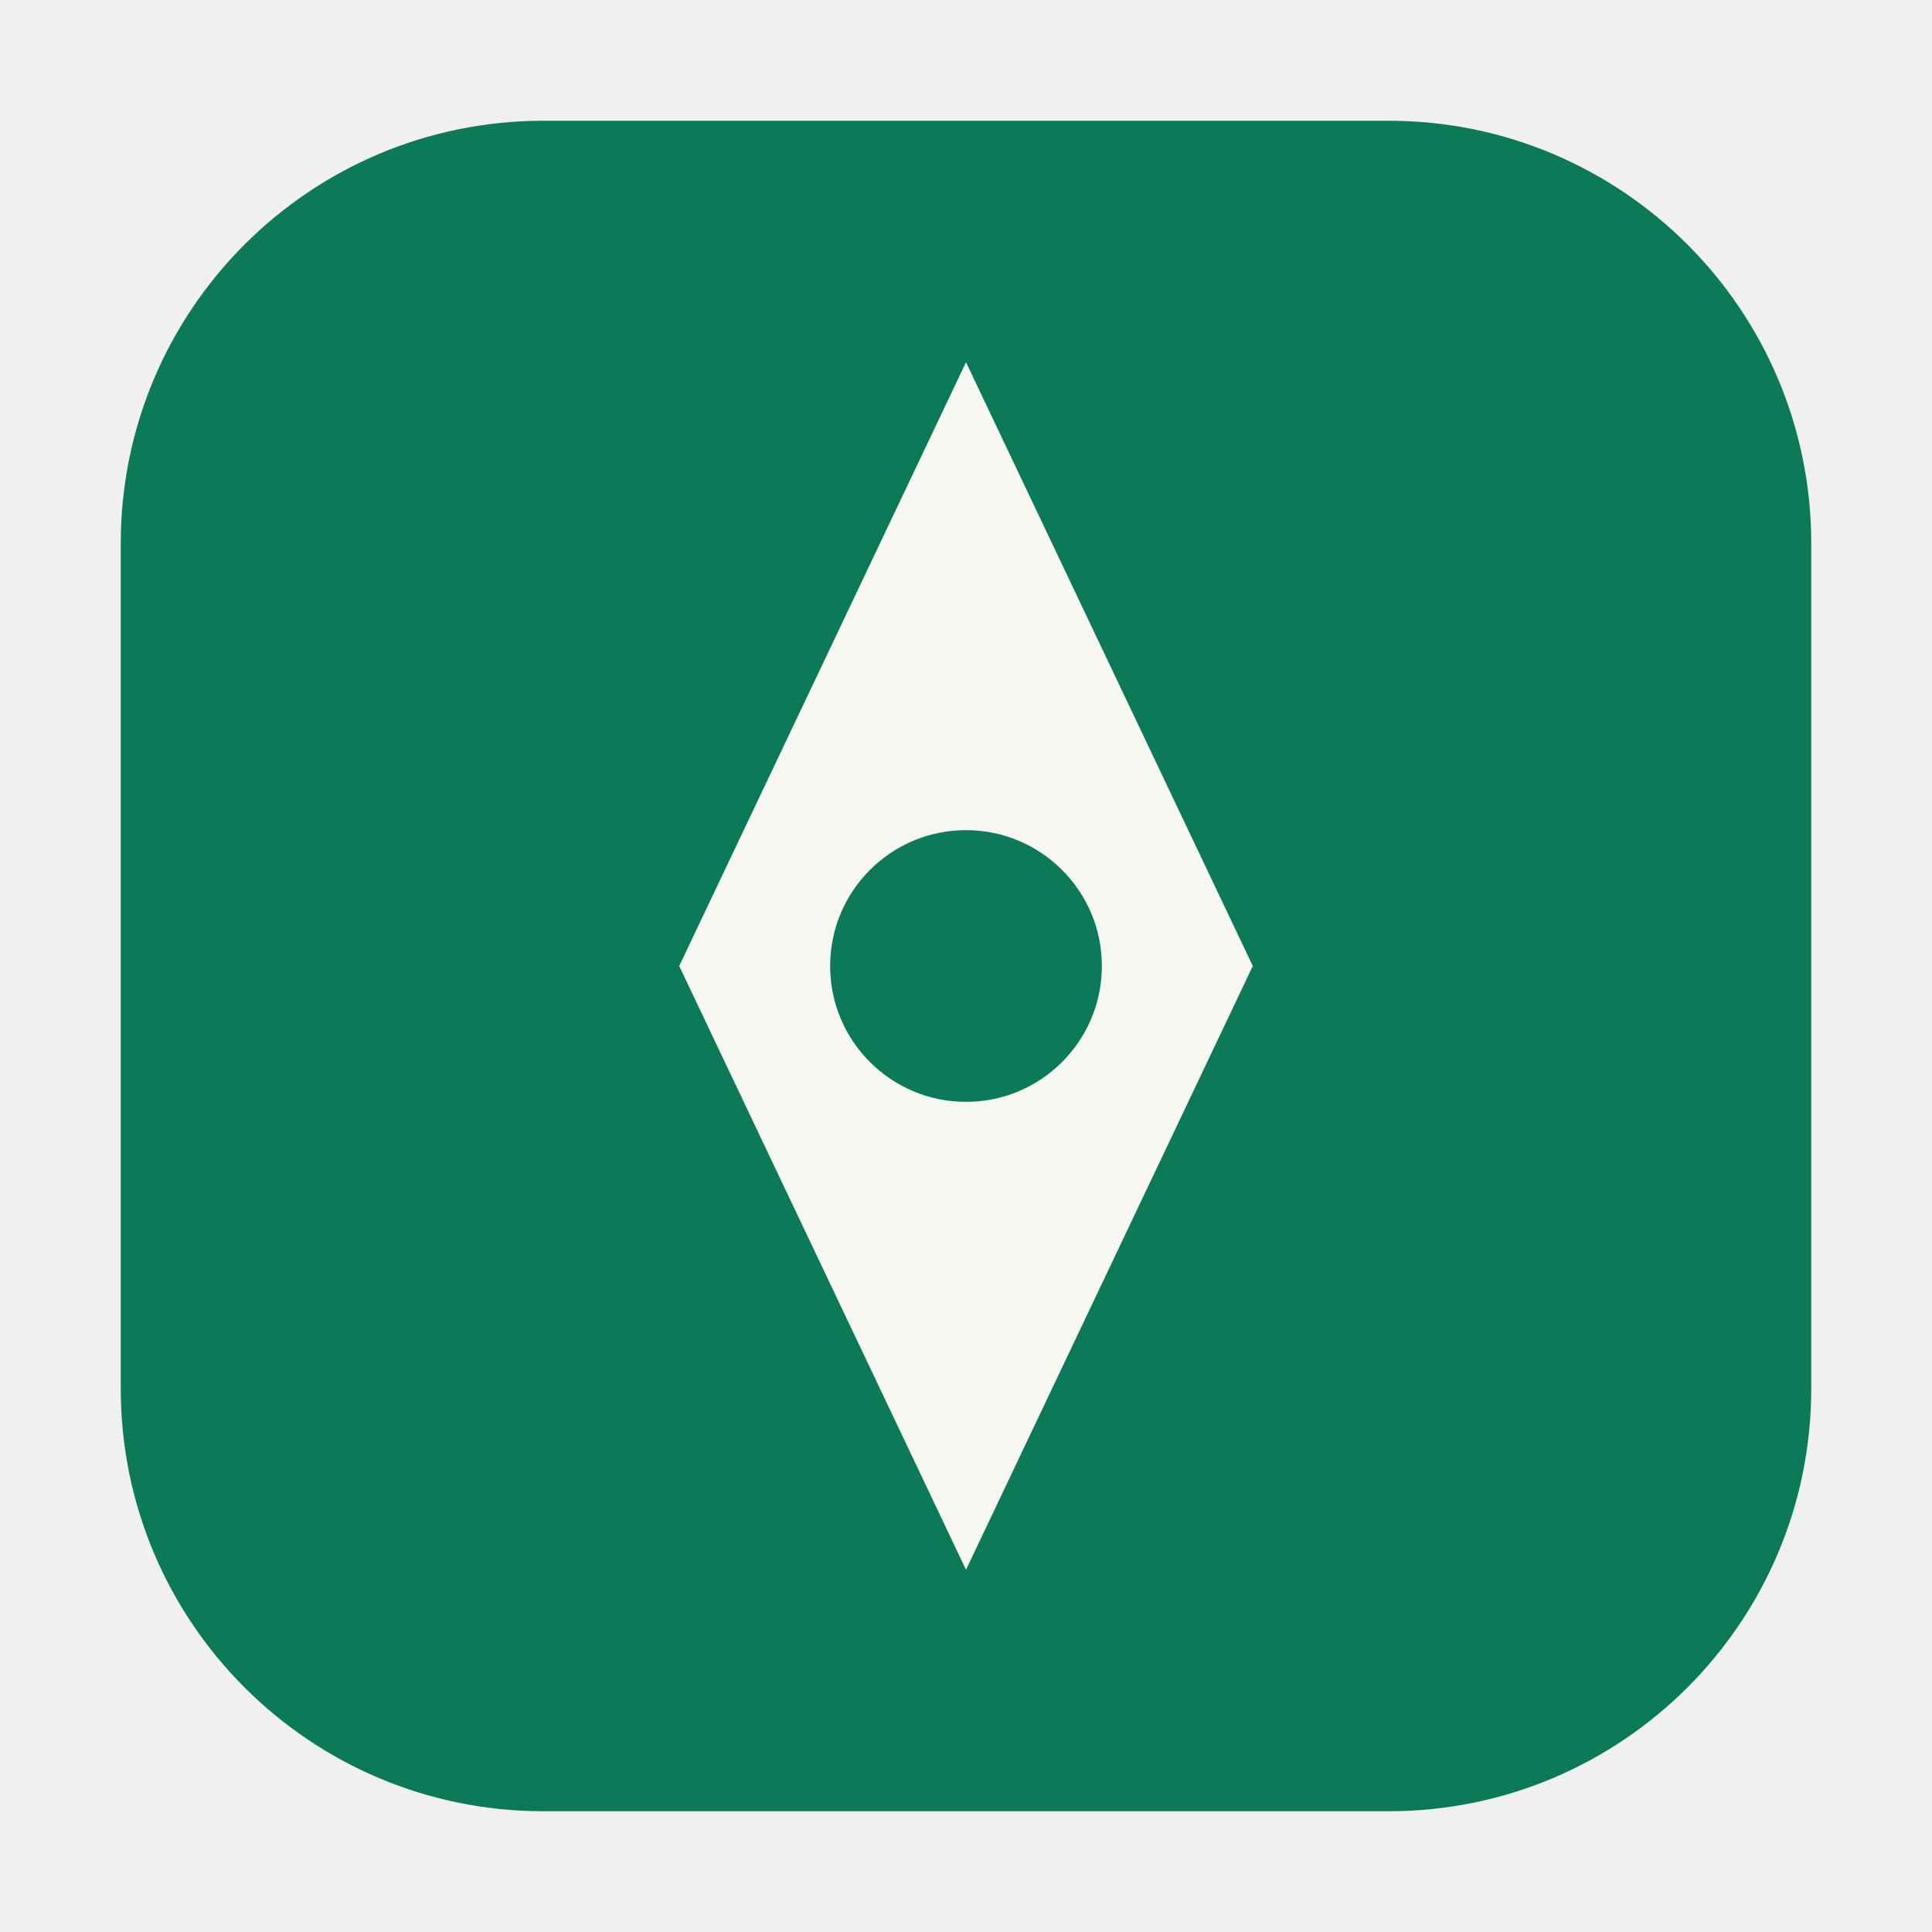
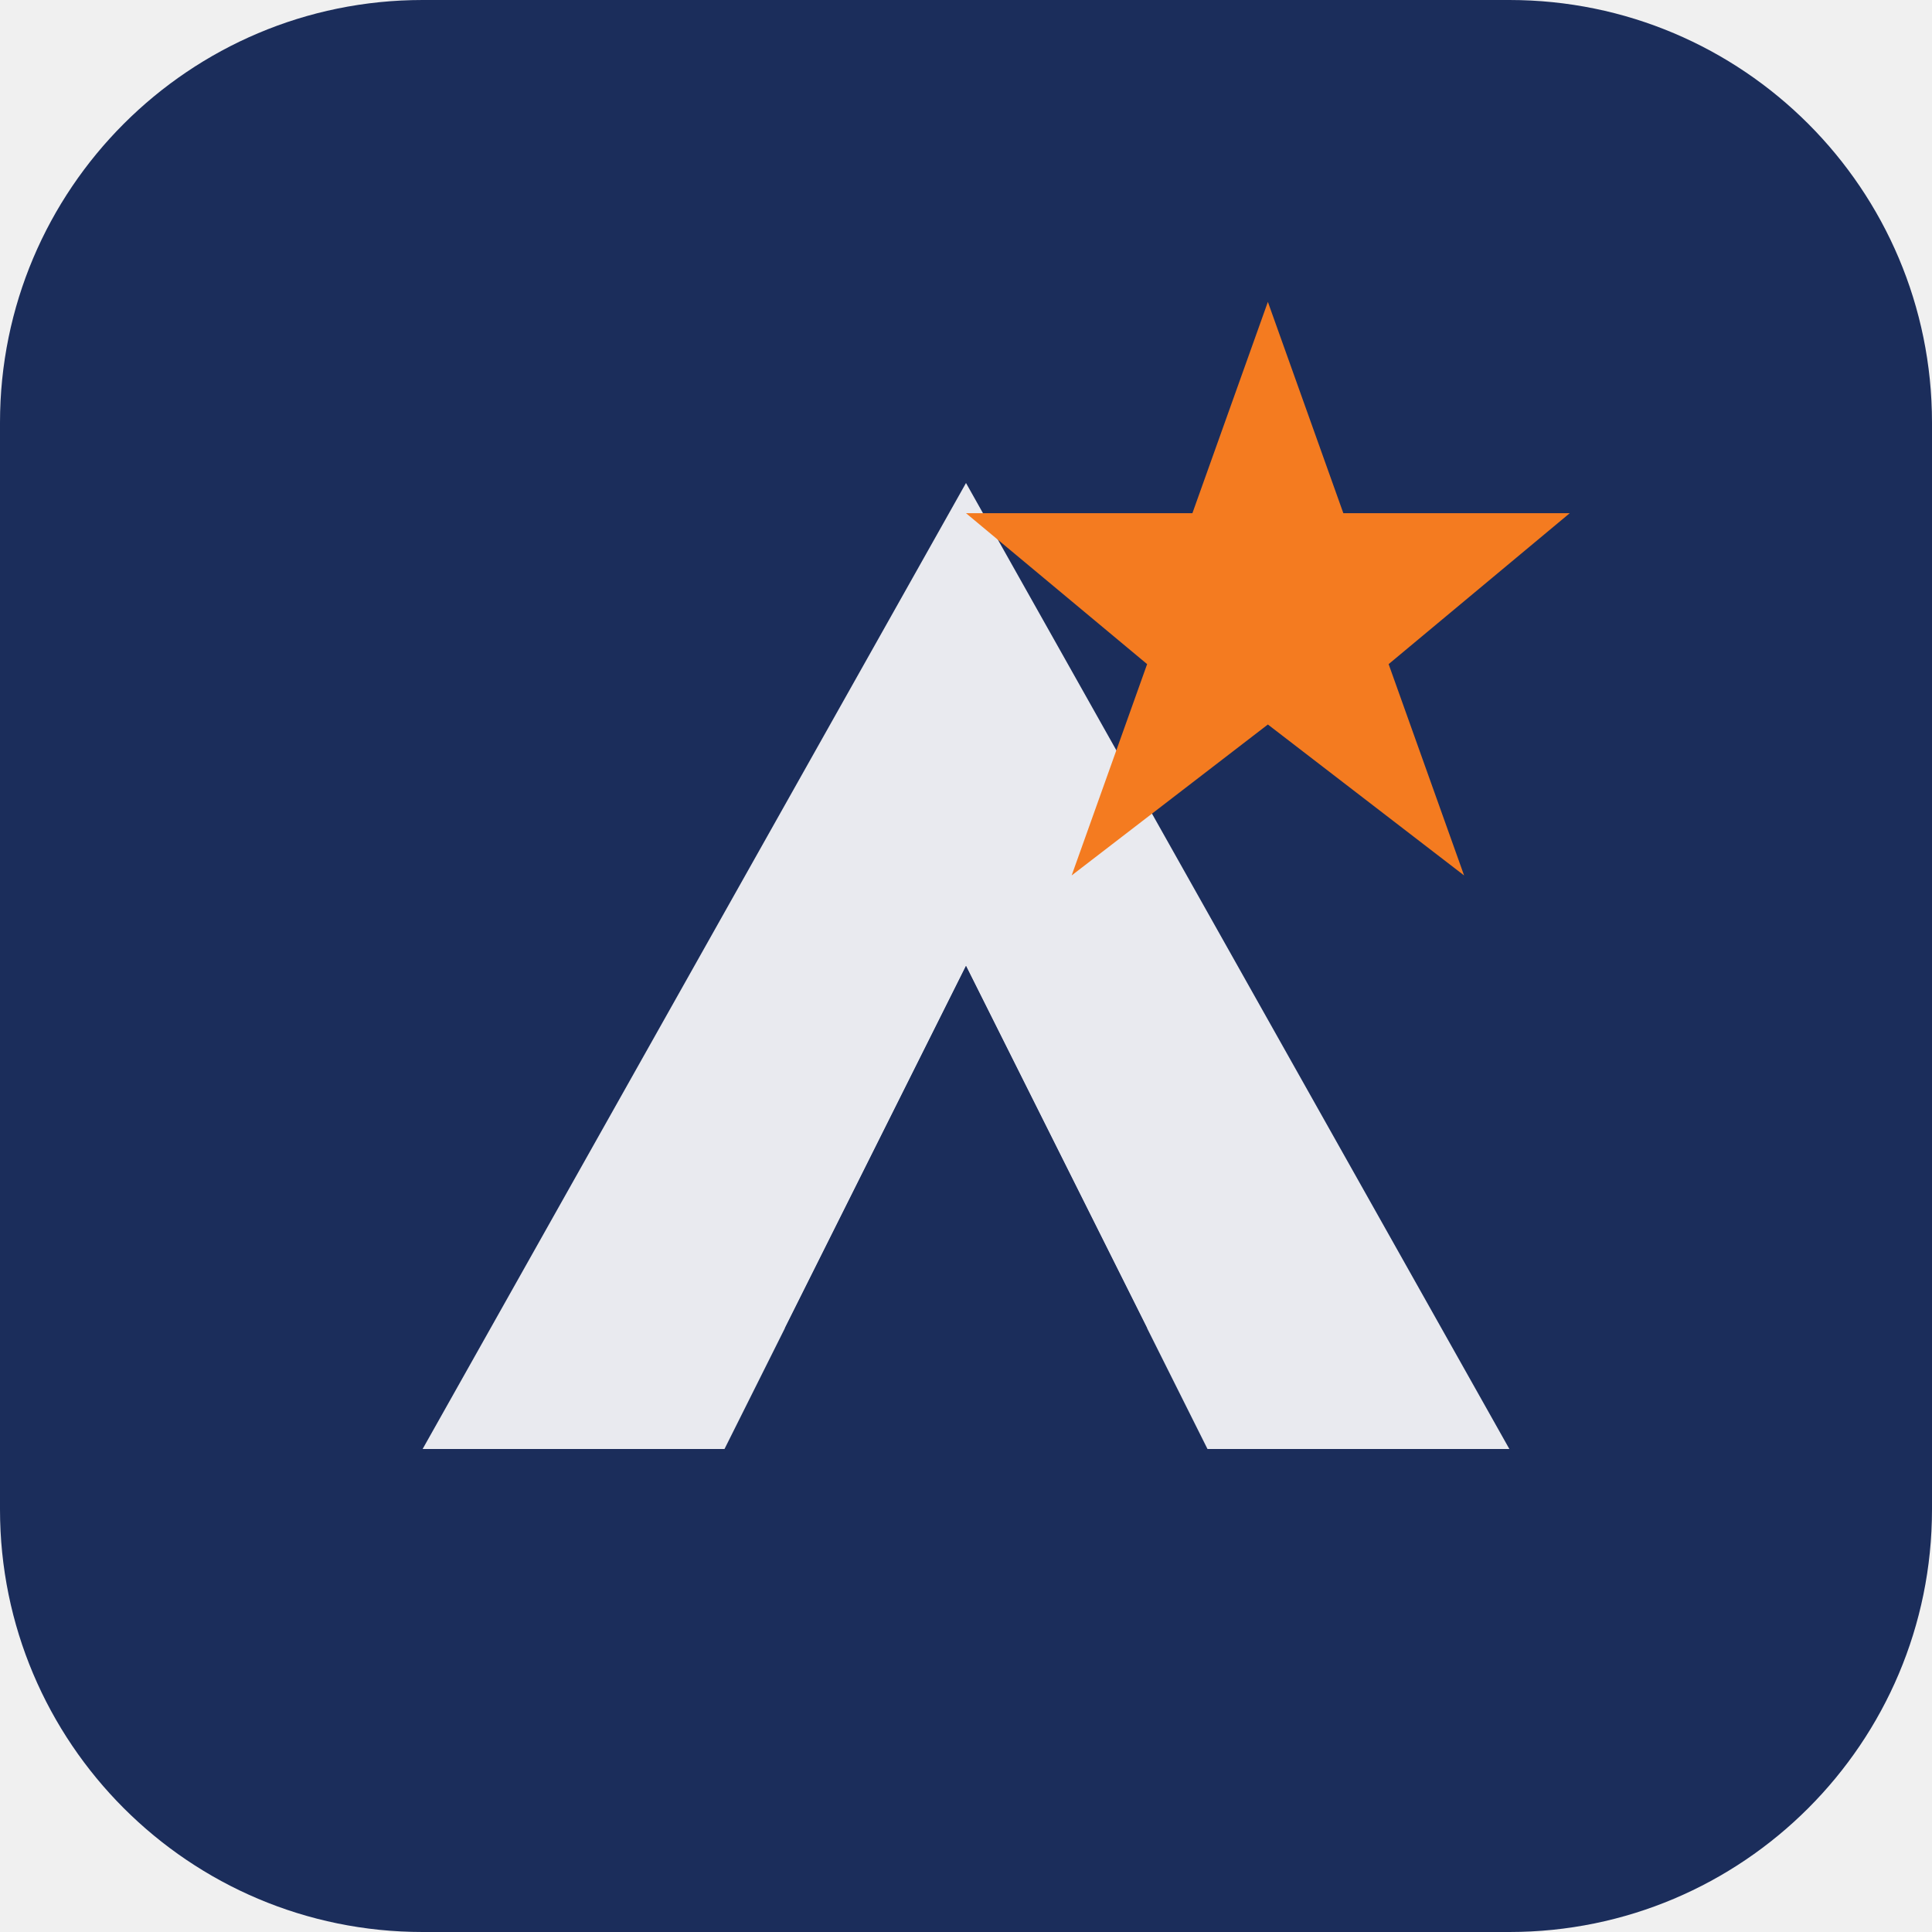
<svg xmlns="http://www.w3.org/2000/svg" width="64" height="64" viewBox="0 0 64 64" fill="none">
-   <rect x="4" y="4" width="56" height="56" rx="14" fill="#0C7A58" />
-   <path d="M32 12L41.5 32L32 52L22.5 32L32 12Z" fill="#F7F7F2" />
-   <circle cx="32" cy="32" r="6" fill="#0C7A58" stroke="#F7F7F2" stroke-width="3" />
+   <rect width="64" height="64" rx="14" fill="#1B2D5B" />
+   <path d="M14 48L32 16L50 48H40L32 32L24 48H14Z" fill="#fff" opacity="0.9" />
+   <path d="M26 44L32 32L38 44H34L32 40L30 44H26Z" fill="#1B2D5B" />
+   <polygon points="42,10 44.5,17 52,17 46,22 48.5,29 42,24 35.5,29 38,22 32,17 39.5,17" fill="#F47B20" />
</svg>
